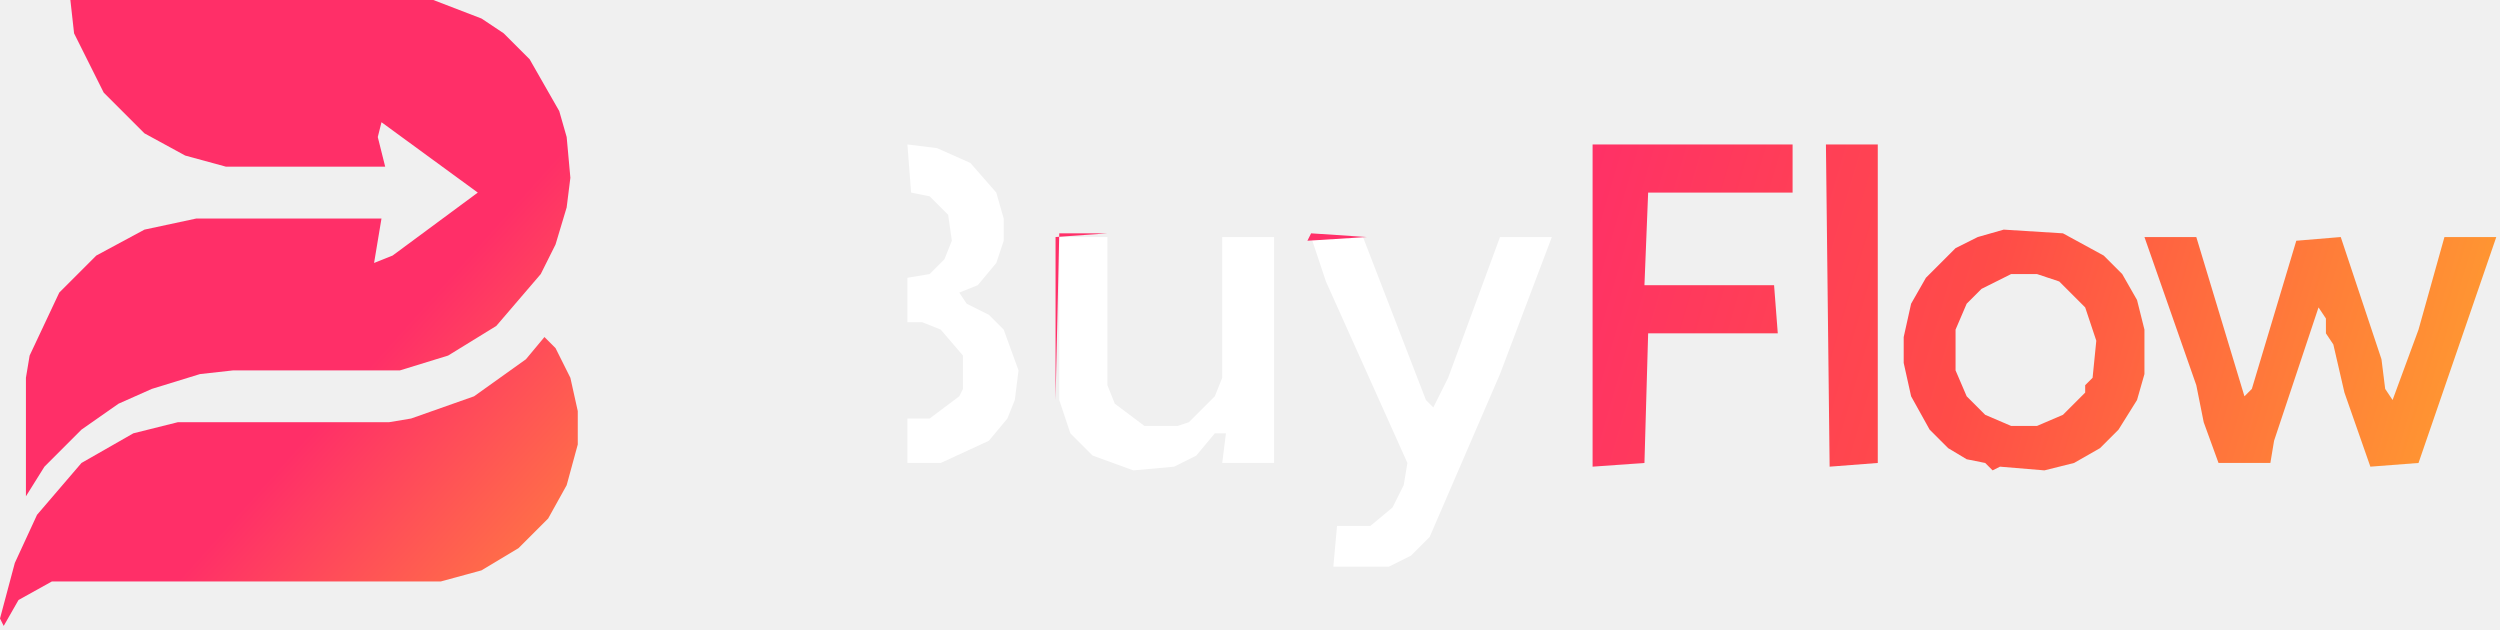
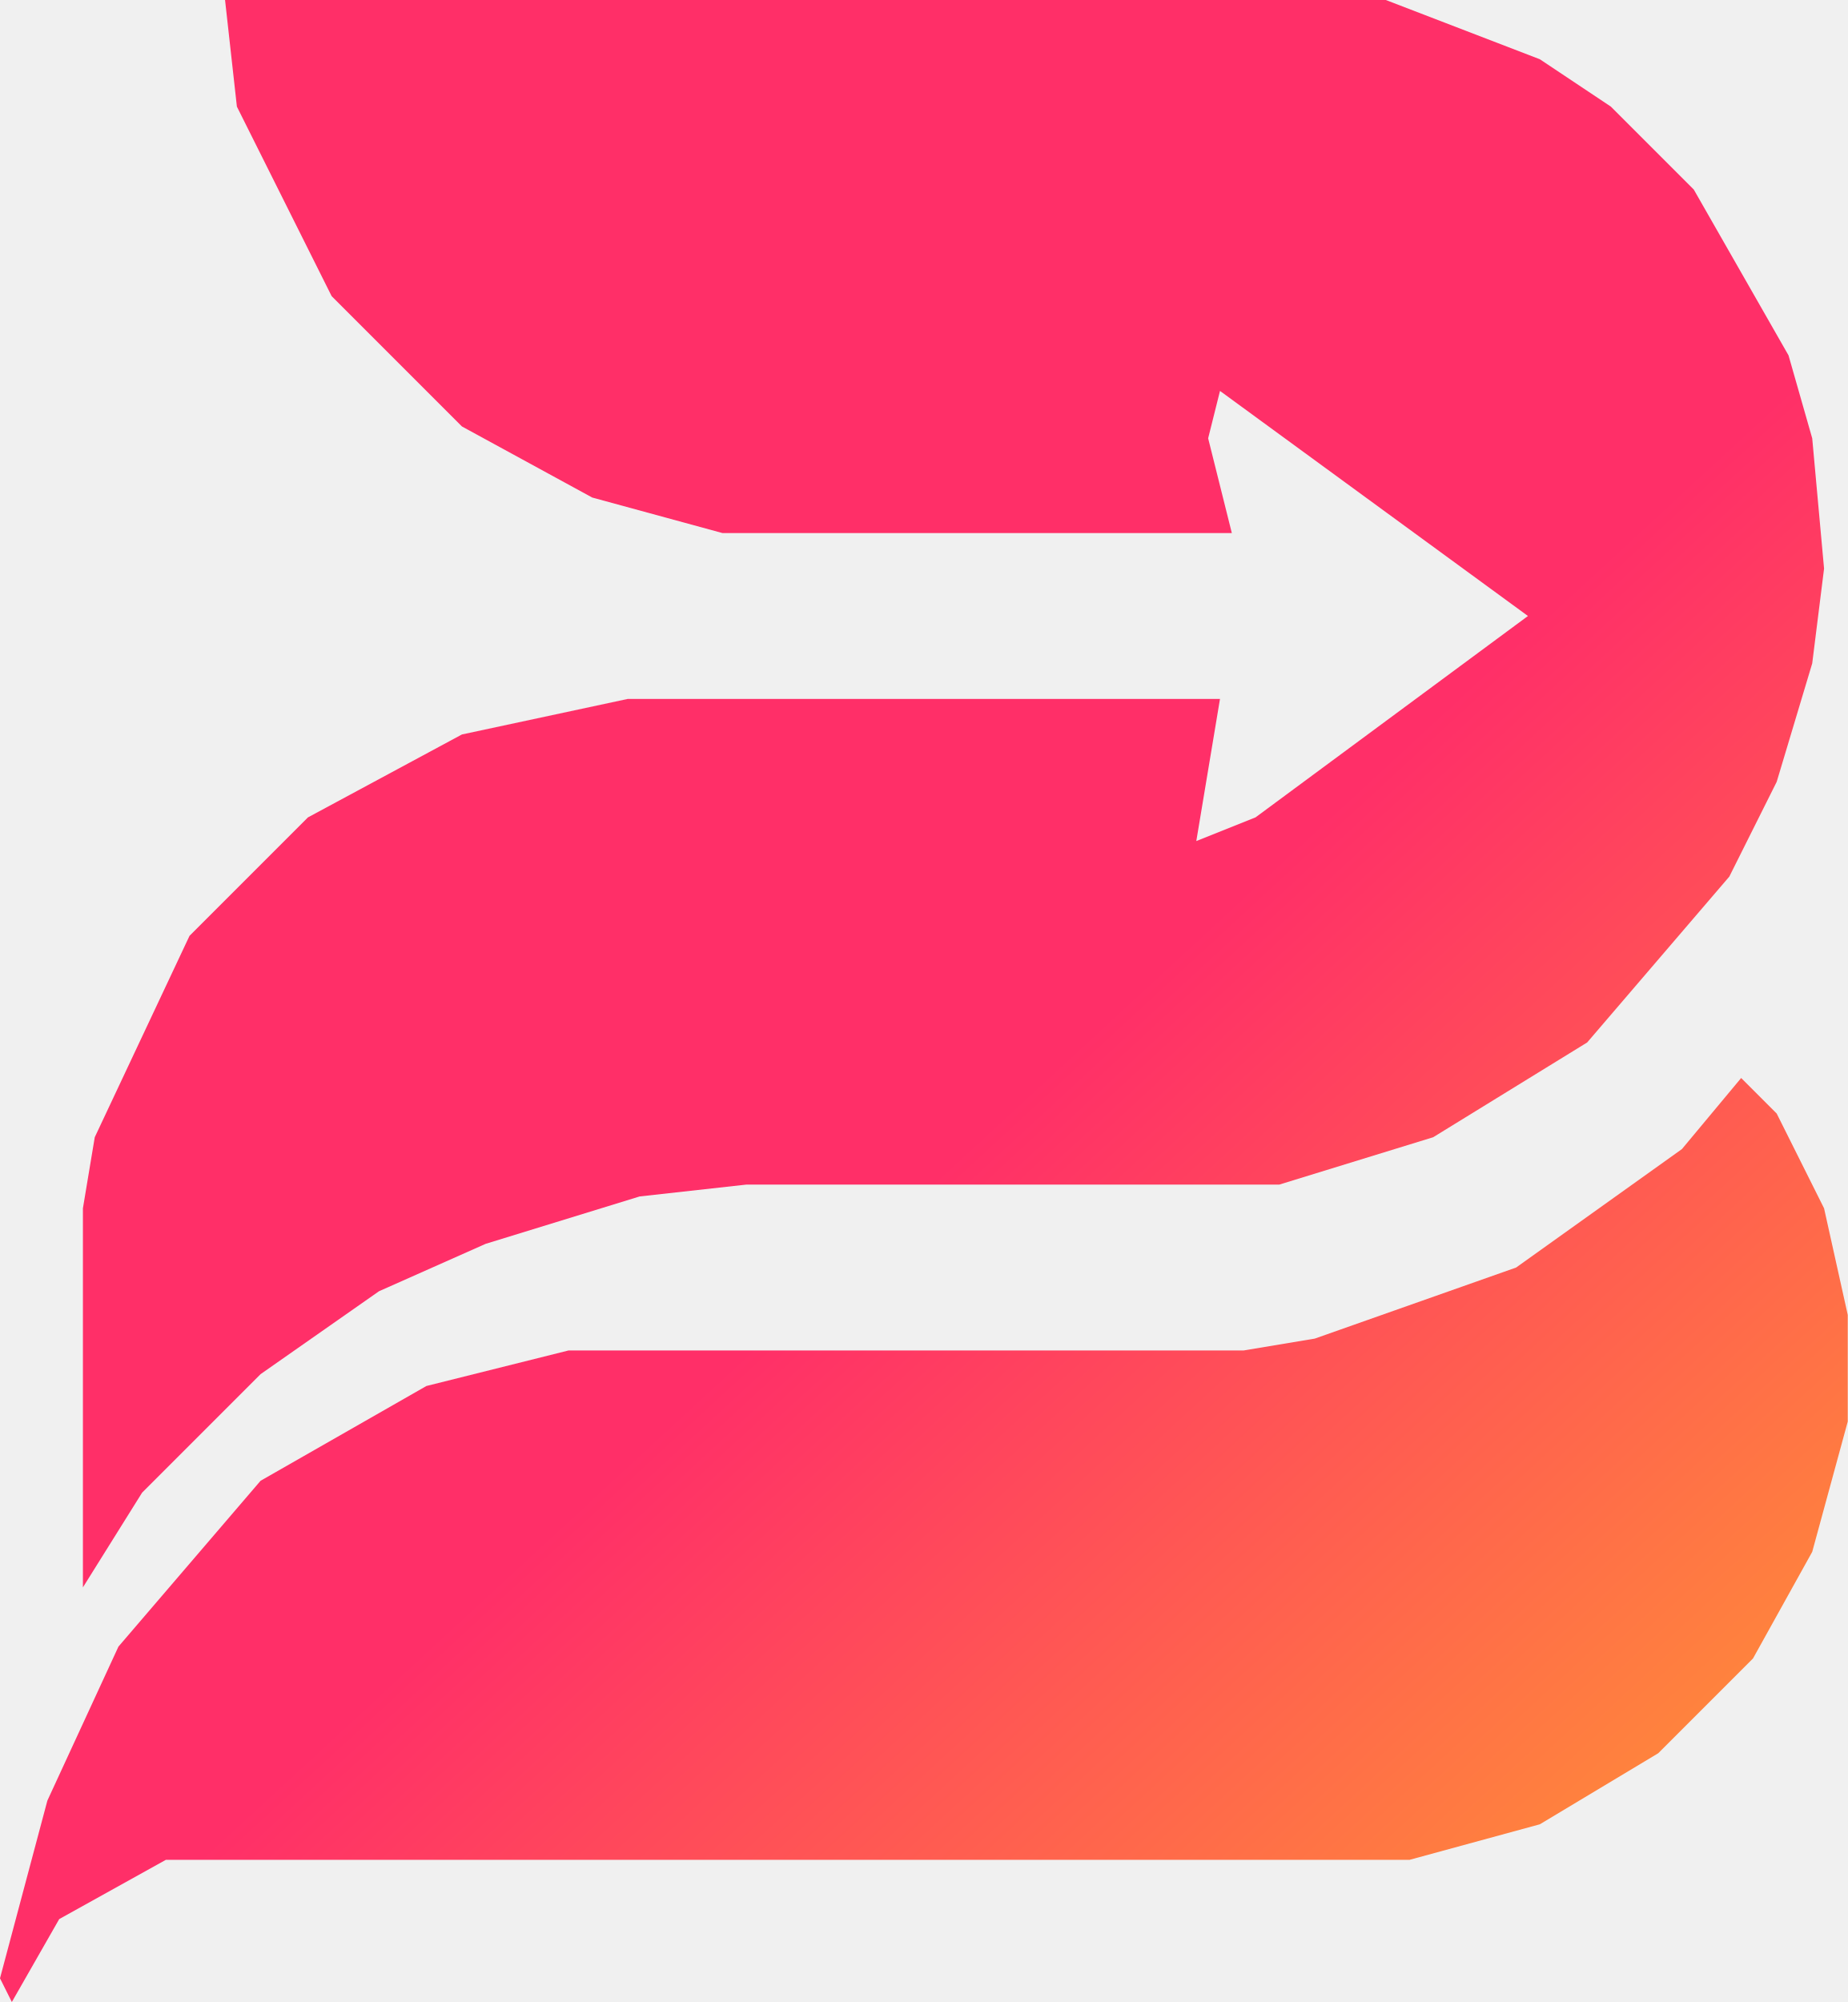
- <svg xmlns="http://www.w3.org/2000/svg" viewBox="0 0 675 170" role="img" aria-label="BuyFlow">
+ <svg xmlns="http://www.w3.org/2000/svg" viewBox="0 0 156 169" role="img" aria-label="BuyFlow">
  <defs>
-     <linearGradient id="m" x1="0" y1="0" x2="190" y2="170" gradientUnits="userSpaceOnUse">
+     <linearGradient id="m" x1="0" y1="0" x2="156" y2="169" gradientUnits="userSpaceOnUse">
      <stop offset="0" stop-color="#ff2f68" />
-       <stop offset=".55" stop-color="#ff2f68" />
-       <stop offset="1" stop-color="#ff9f2f" />
-     </linearGradient>
-     <linearGradient id="t" x1="420" y1="50" x2="675" y2="125" gradientUnits="userSpaceOnUse">
-       <stop offset="0" stop-color="#ff2f68" />
-       <stop offset=".45" stop-color="#ff4c48" />
+       <stop offset="0.55" stop-color="#ff2f68" />
      <stop offset="1" stop-color="#ff9f2f" />
    </linearGradient>
  </defs>
  <path d="M154,102 L150,94 L147,91 L142,97 L128,107 L111,113 L105,114 L48,114 L36,117 L22,125 L10,139 L4,152 L0,167 L1,169 L5,162 L14,157 L119,157 L130,154 L140,148 L148,140 L153,131 L156,120 L156,111 Z M7,134 L12,126 L22,116 L32,109 L41,105 L54,101 L63,100 L108,100 L121,96 L134,88 L146,74 L150,66 L153,56 L154,48 L153,37 L151,30 L143,16 L136,9 L130,5 L117,0 L19,0 L20,9 L28,25 L39,36 L50,42 L61,45 L104,45 L102,37 L103,33 L129,52 L106,69 L101,71 L103,59 L53,59 L39,62 L26,69 L16,79 L8,96 L7,102 Z" fill="url(#m)" fill-rule="evenodd" />
-   <path d="M419,64 L405,64 L391,102 L387,110 L385,108 L368,64 L354,64 L358,76 L380,125 L379,131 L376,137 L370,142 L361,142 L360,153 L375,153 L381,150 L386,145 L405,101 Z M286,64 L286,108 L289,117 L295,123 L306,127 L317,126 L323,123 L328,117 L331,117 L330,125 L344,125 L344,64 L330,64 L330,102 L328,107 L321,114 L318,115 L309,115 L301,109 L299,104 L299,64 Z M245,39 L246,52 L251,53 L256,58 L257,65 L255,70 L251,74 L245,75 L245,87 L249,87 L254,89 L260,96 L260,105 L259,107 L251,113 L245,113 L245,125 L254,125 L267,119 L272,113 L274,108 L275,100 L271,89 L267,85 L261,82 L259,79 L264,77 L269,71 L271,65 L271,59 L269,52 L262,44 L253,40 Z" fill="#fff" fill-rule="evenodd" />
-   <path d="M579,64 L593,104 L595,114 L599,125 L613,125 L614,119 L626,83 L628,86 L628,90 L630,93 L633,106 L640,126 L653,125 L674,64 L660,64 L653,89 L646,108 L644,105 L643,97 L632,64 L620,65 L608,105 L606,107 L593,64 Z M353,65 L354,63 L369,64 Z M299,63 L285,64 L285,108 L286,111 L285,108 L286,63 Z M534,64 L528,67 L520,75 L516,82 L514,91 L514,98 L516,107 L521,116 L526,121 L531,124 L536,125 L538,127 L540,126 L552,127 L560,125 L567,121 L572,116 L577,108 L579,101 L579,89 L577,81 L573,74 L568,69 L557,63 L541,62 Z M543,74 L550,74 L556,76 L563,83 L566,92 L565,102 L563,104 L563,106 L557,112 L550,115 L543,115 L536,112 L531,107 L528,100 L528,89 L531,82 L535,78 Z M493,39 L494,126 L507,125 L507,39 Z M484,39 L430,39 L430,126 L444,125 L445,90 L480,90 L479,77 L444,77 L445,52 L484,52 Z" fill="url(#t)" fill-rule="evenodd" />
</svg>
